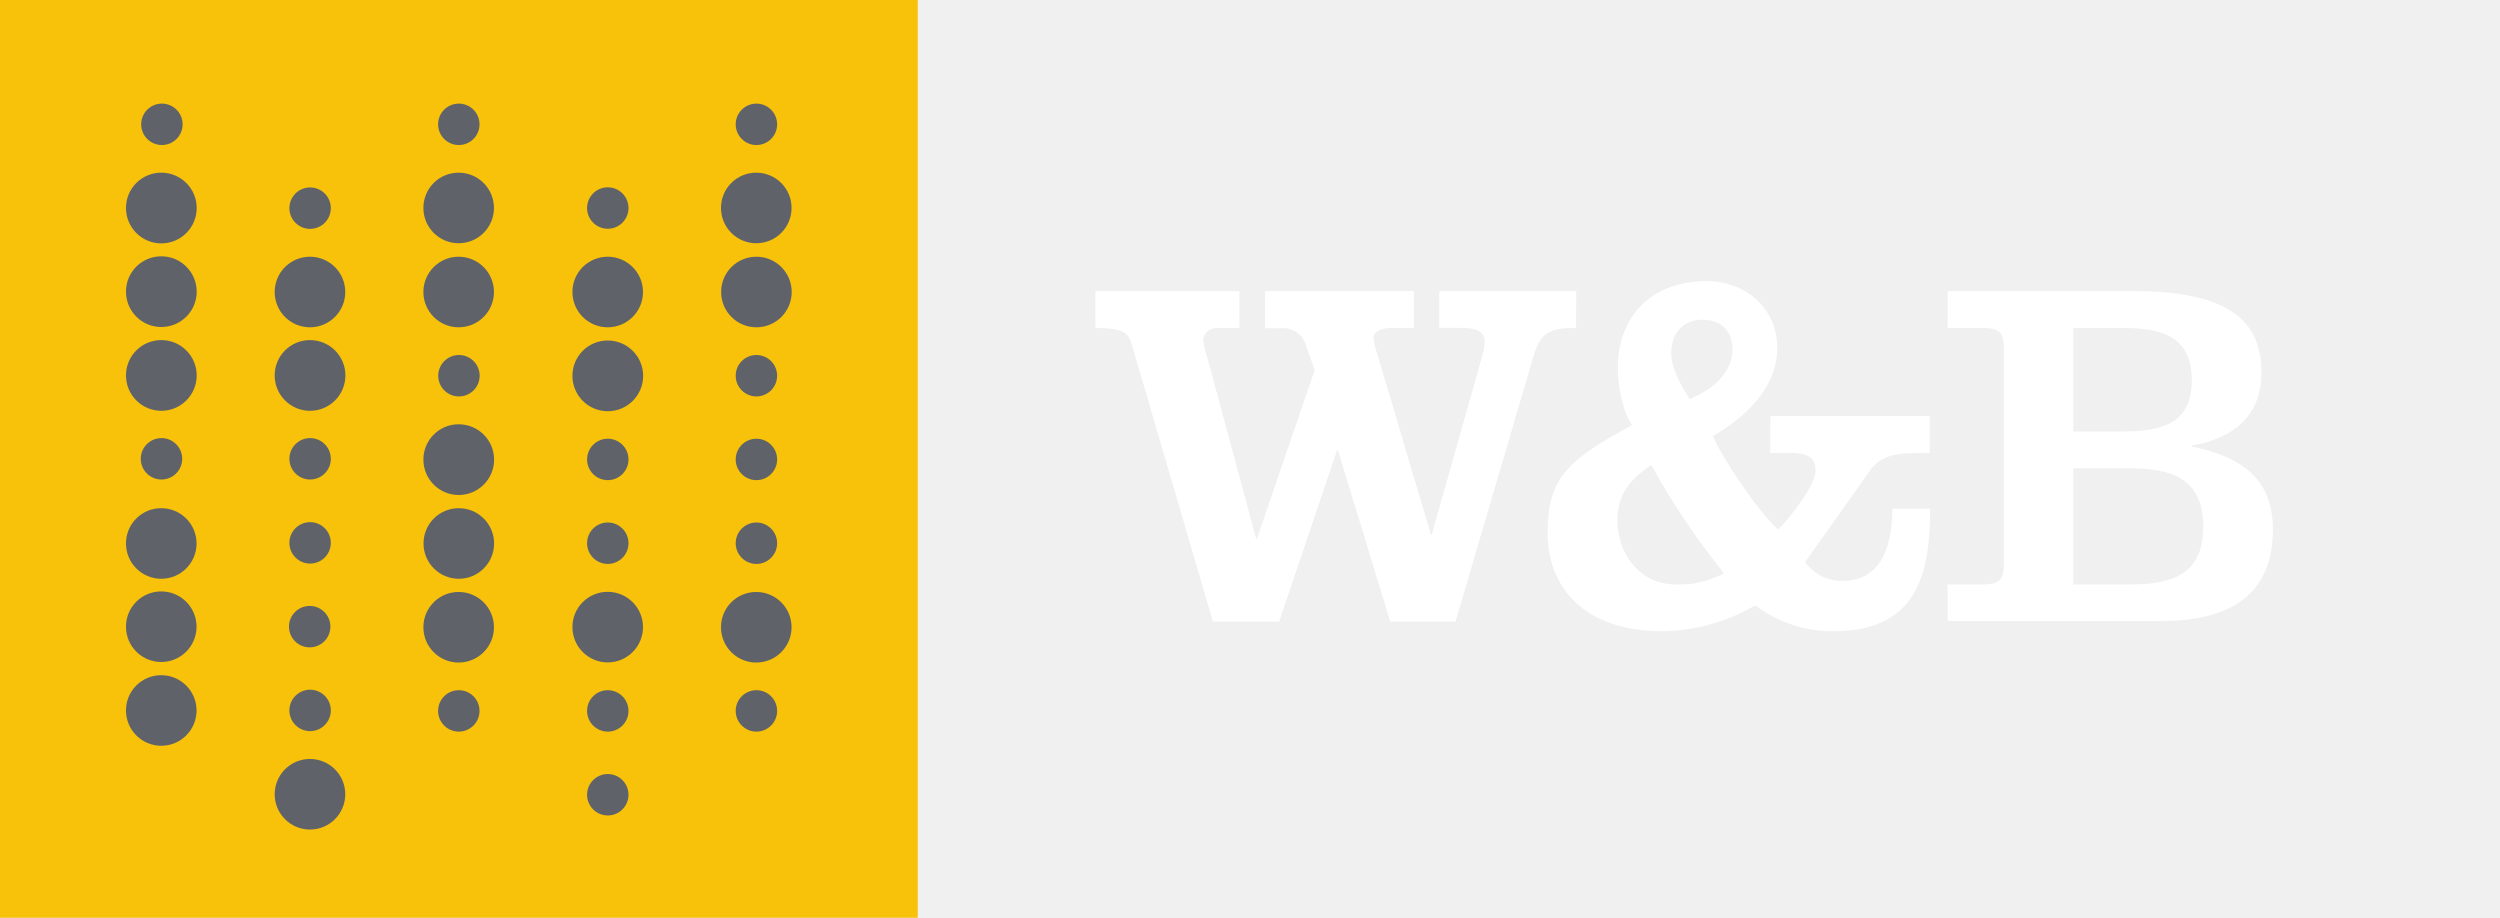
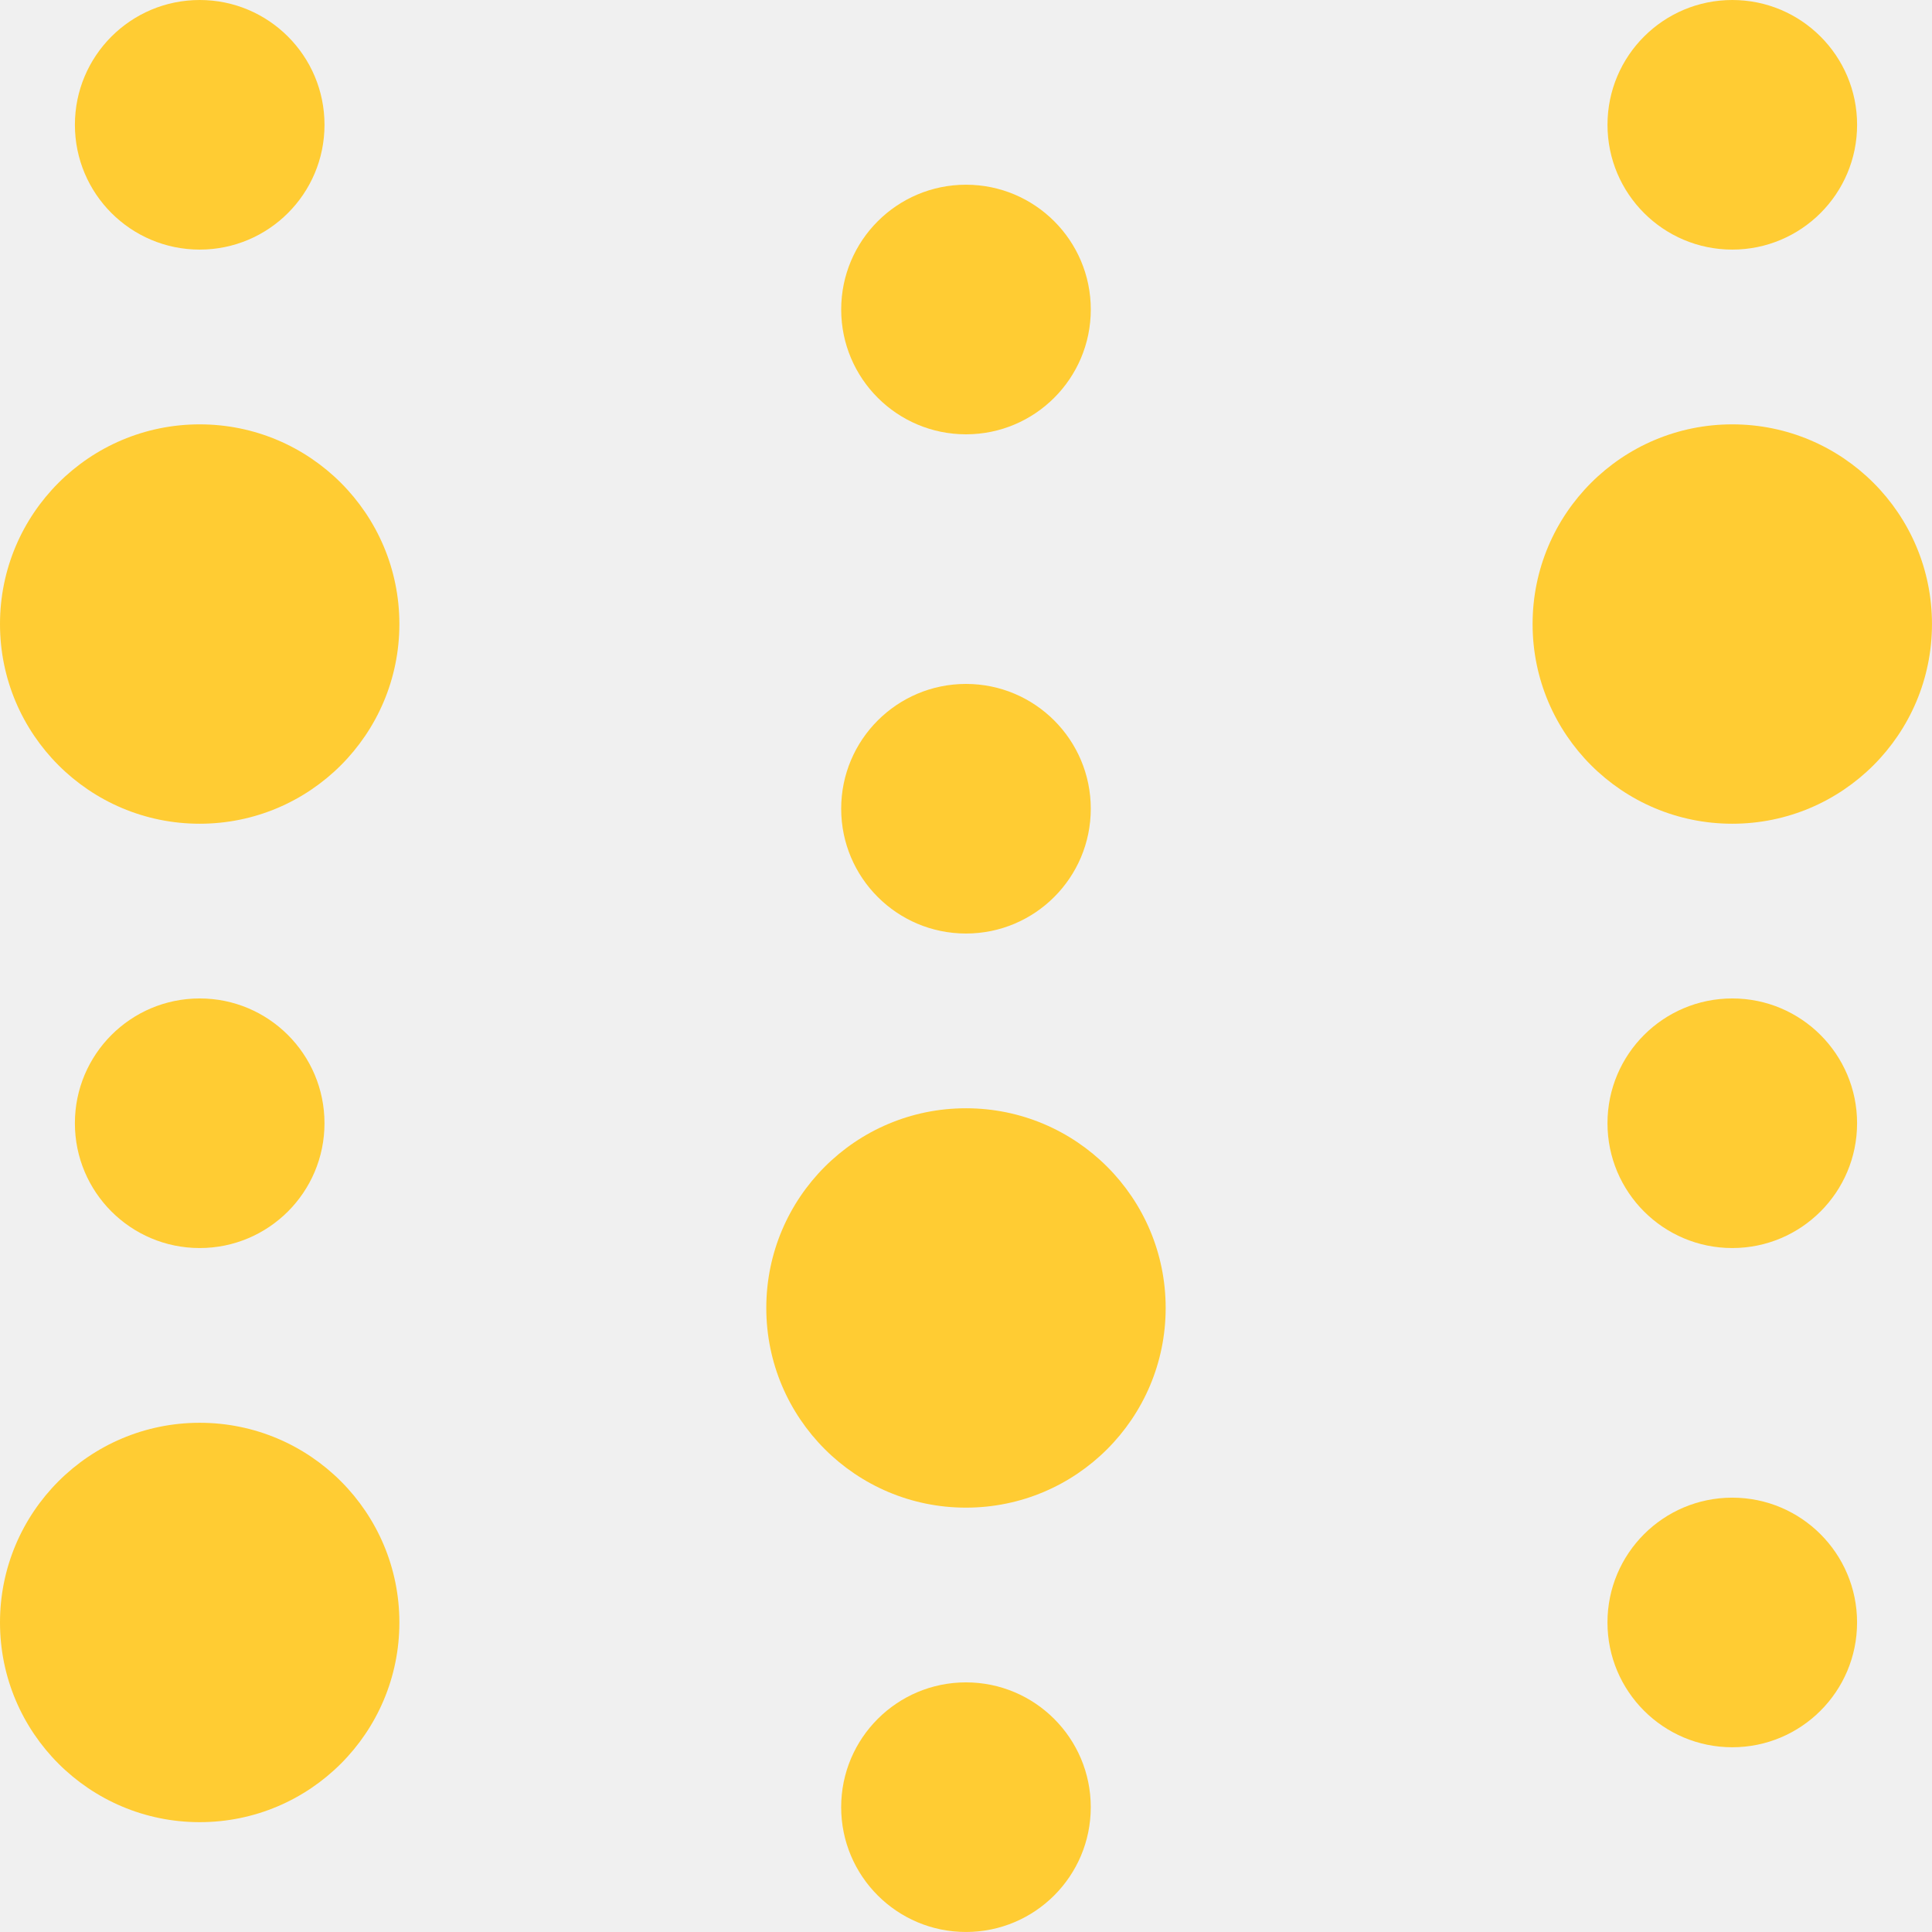
- <svg xmlns="http://www.w3.org/2000/svg" data-name="Layer 1" viewBox="0 0 361.97 132.88">
-   <path d="M228.19 47.48c-3.67 0-5.12.57-6.13 4L210.74 90h-9.45l-7.57-24.8h-.14L185.21 90h-9.59L163.8 49.64c-.44-1.44-1.3-2.16-5.2-2.16v-5.34h20.85v5.34h-3c-1.59 0-2.24.93-2.24 1.87a12.21 12.21 0 0 0 .65 2.6l7 26h.14l8.36-24.38-1.22-3.38a3.44 3.44 0 0 0-3.61-2.67h-2.38v-5.38h21.56v5.34h-3.17c-1.59 0-2.67.5-2.67 1.44a10.87 10.87 0 0 0 .58 2.45l7.72 26h.14l7.21-25.52a8.12 8.12 0 0 0 .43-2.38c0-1.3-.86-2-3.38-2h-3.18v-5.33h19.83zm28.13 12.76h23.08v5.34h-1.59c-4.18 0-5.84.79-7.14 2.67l-9.3 13.12a6.41 6.41 0 0 0 5.41 2.74c6 0 7.21-5.77 7.21-10.46h5.48c0 10-2.24 17.74-14 17.74a18.22 18.22 0 0 1-11.32-3.75 27.23 27.23 0 0 1-13.49 3.75c-11.68 0-16.58-6.77-16.58-14.13 0-7.64 2.3-10.38 12.25-15.72-1.29-1.66-2.09-5.48-2.09-8.22 0-7.65 5-12.62 12.84-12.62 5.62 0 10.24 3.89 10.24 9.66s-4.54 10-9.3 12.77c1.44 3.46 6.7 11.1 9.44 13.55 1.66-1.66 5.41-6.41 5.41-8.51 0-1.73-.86-2.59-3.67-2.59h-2.89zm-13.77 24.38a13.51 13.51 0 0 0 7.06-1.62 110.32 110.32 0 0 1-10.52-15.65c-2.75 1.8-4.91 4-4.91 7.93 0 5.15 3.46 9.34 8.37 9.34zm8.29-34c0-2.74-1.66-4.33-4.4-4.33s-4.47 2-4.47 4.76c0 2.38 1.44 4.76 2.67 6.71 2.95-1.12 6.2-3.65 6.2-7.11zm31.16 34h5.12c2.24 0 3-.73 3-2.6V50.07c0-1.87-.72-2.59-3-2.59H282v-5.34h26.76c14.13 0 18.67 4.4 18.67 11.83 0 6.34-4.25 9.59-10.09 10.53v.14c6 1.3 11.75 3.82 11.75 12 0 7.79-4.18 13.27-16.15 13.27H282zm18.18-22.14h6.92c5.7 0 10.24-1 10.24-7.36 0-6.63-4.54-7.64-10.24-7.64h-6.92zm0 22.14h8.07c5.77 0 10.75-1.09 10.75-8.37s-5-8.44-10.75-8.44h-8.07z" fill="#fff" />
-   <path fill="#f9c20a" d="M0 0h132.88v132.88H0z" />
-   <path d="M23.35 25a5.12 5.12 0 1 1-5.11 5.12A5.1 5.1 0 0 1 23.35 25zm0 12.11a5.12 5.12 0 1 1-5.11 5.12 5.1 5.1 0 0 1 5.11-5.12zm0 12.13a5.12 5.12 0 1 1-5.11 5.12 5.1 5.1 0 0 1 5.11-5.12zm0 36.39a5.11 5.11 0 1 1-5.11 5.12 5.09 5.09 0 0 1 5.11-5.12zm0-12.05a5.11 5.11 0 1 1-5.11 5.12 5.09 5.09 0 0 1 5.11-5.12zm0 24.18a5.11 5.11 0 1 1-5.11 5.12 5.09 5.09 0 0 1 5.11-5.12zm21.54-60.59a5.11 5.11 0 1 1-5.12 5.12 5.1 5.1 0 0 1 5.12-5.12zm0 12.07a5.12 5.12 0 1 1-5.12 5.12 5.1 5.1 0 0 1 5.12-5.12zm0 60.65a5.11 5.11 0 1 1-5.12 5.11 5.1 5.1 0 0 1 5.12-5.11zM66.42 25a5.11 5.11 0 1 1-5.12 5.12A5.09 5.09 0 0 1 66.42 25zm0 12.17a5.11 5.11 0 1 1-5.12 5.12 5.1 5.1 0 0 1 5.12-5.12zm0 24.26a5.12 5.12 0 1 1-5.12 5.12 5.1 5.1 0 0 1 5.12-5.12zm.02 12.15a5.11 5.11 0 1 1-5.12 5.12 5.09 5.09 0 0 1 5.12-5.12zm-.02 12.13a5.11 5.11 0 1 1-5.12 5.12 5.09 5.09 0 0 1 5.12-5.12zM88 37.17a5.11 5.11 0 1 1-5.12 5.12A5.1 5.1 0 0 1 88 37.17zm0 12.13a5.12 5.12 0 1 1-5.12 5.12A5.1 5.1 0 0 1 88 49.3zm0 36.39a5.11 5.11 0 1 1-5.12 5.12A5.09 5.09 0 0 1 88 85.69zM109.51 25a5.11 5.11 0 1 1-5.12 5.12 5.09 5.09 0 0 1 5.12-5.12zm.02 12.17a5.11 5.11 0 1 1-5.12 5.12 5.1 5.1 0 0 1 5.12-5.12zm-.02 48.54a5.11 5.11 0 1 1-5.12 5.12 5.09 5.09 0 0 1 5.12-5.12zM26.44 18a3 3 0 1 0-3 3 3 3 0 0 0 3-3zm-.06 48.43a3 3 0 1 0-3 3 3 3 0 0 0 3-3zM44.9 27.14a3 3 0 1 0 3 3 3 3 0 0 0-3-3zm0 36.29a3 3 0 1 0 3 3 3 3 0 0 0-3-3zm0 12.17a3 3 0 1 0 3 3 3 3 0 0 0-3-3zm-.06 12.13a3 3 0 1 0 3 3 3 3 0 0 0-3-3zm.06 12.13a3 3 0 1 0 3 3 3 3 0 0 0-3-3zM66.43 15a3 3 0 1 0 3 3 3 3 0 0 0-3-3zm.02 36.4a3 3 0 1 0 3 3 3 3 0 0 0-3-3zm-.02 48.53a3 3 0 1 0 3 3 3 3 0 0 0-3-3zM88 27.12a3 3 0 1 0 3 3 3 3 0 0 0-3-3zm0 36.4a3 3 0 1 0 3 3 3 3 0 0 0-3-3zm0 12.13a3 3 0 1 0 3 3 3 3 0 0 0-3-3zm0 24.28a3 3 0 1 0 3 3 3 3 0 0 0-3-3zm0 12.14a3 3 0 1 0 3 3 3 3 0 0 0-3-3zM109.52 15a3 3 0 1 0 3 3 3 3 0 0 0-3-3zm0 36.4a3 3 0 1 0 3 3 3 3 0 0 0-3-3zm0 12.12a3 3 0 1 0 3 3 3 3 0 0 0-3-3zm0 12.13a3 3 0 1 0 3 3 3 3 0 0 0-3-3zm0 24.28a3 3 0 1 0 3 3 3 3 0 0 0-3-3z" fill="#5f6369" />
+ <svg xmlns="http://www.w3.org/2000/svg" width="142.947" height="142.949" viewBox="0 0 142.947 142.949">
+   <g data-name="Group 50">
+     <g data-name="Group 26" fill="#fc3">
+       <g data-name="Group 10">
+         <circle data-name="Ellipse 70" cx="14.775" cy="14.775" r="14.775" transform="rotate(90 -.924 30.474)" />
+         <circle data-name="Ellipse 68" cx="14.775" cy="14.775" r="14.775" transform="rotate(90 -37.861 67.411)" />
+         <circle data-name="Ellipse 69" cx="9.234" cy="9.234" r="9.234" transform="rotate(90 -24.933 48.942)" />
+         <circle data-name="Ellipse 71" cx="9.234" cy="9.234" r="9.234" transform="rotate(90 12.005 12.005)" />
+       </g>
+       <g data-name="Group 11" transform="translate(56.698 13.667)">
+         <circle data-name="Ellipse 77" cx="14.775" cy="14.775" r="14.775" transform="rotate(90 -19.392 48.942)" />
+         <circle data-name="Ellipse 76" cx="9.234" cy="9.234" r="9.234" transform="rotate(90 -43.402 67.41)" />
+         <circle data-name="Ellipse 78" cx="9.234" cy="9.234" r="9.234" transform="rotate(90 -6.464 30.473)" />
+         <circle data-name="Ellipse 79" cx="9.234" cy="9.234" r="9.234" transform="rotate(90 12.005 12.005)" />
+       </g>
+       <g data-name="Group 12" transform="translate(113.397)">
+         <circle data-name="Ellipse 86" cx="14.775" cy="14.775" r="14.775" transform="rotate(90 -.924 30.474)" />
+         <circle data-name="Ellipse 87" cx="9.234" cy="9.234" r="9.234" transform="rotate(90 12.005 12.005)" />
+         <circle data-name="Ellipse 85" cx="9.234" cy="9.234" r="9.234" transform="rotate(90 -24.933 48.942)" />
+         <circle data-name="Ellipse 84" cx="9.234" cy="9.234" r="9.234" transform="rotate(90 -43.402 67.41)" />
+       </g>
+     </g>
+   </g>
</svg>
